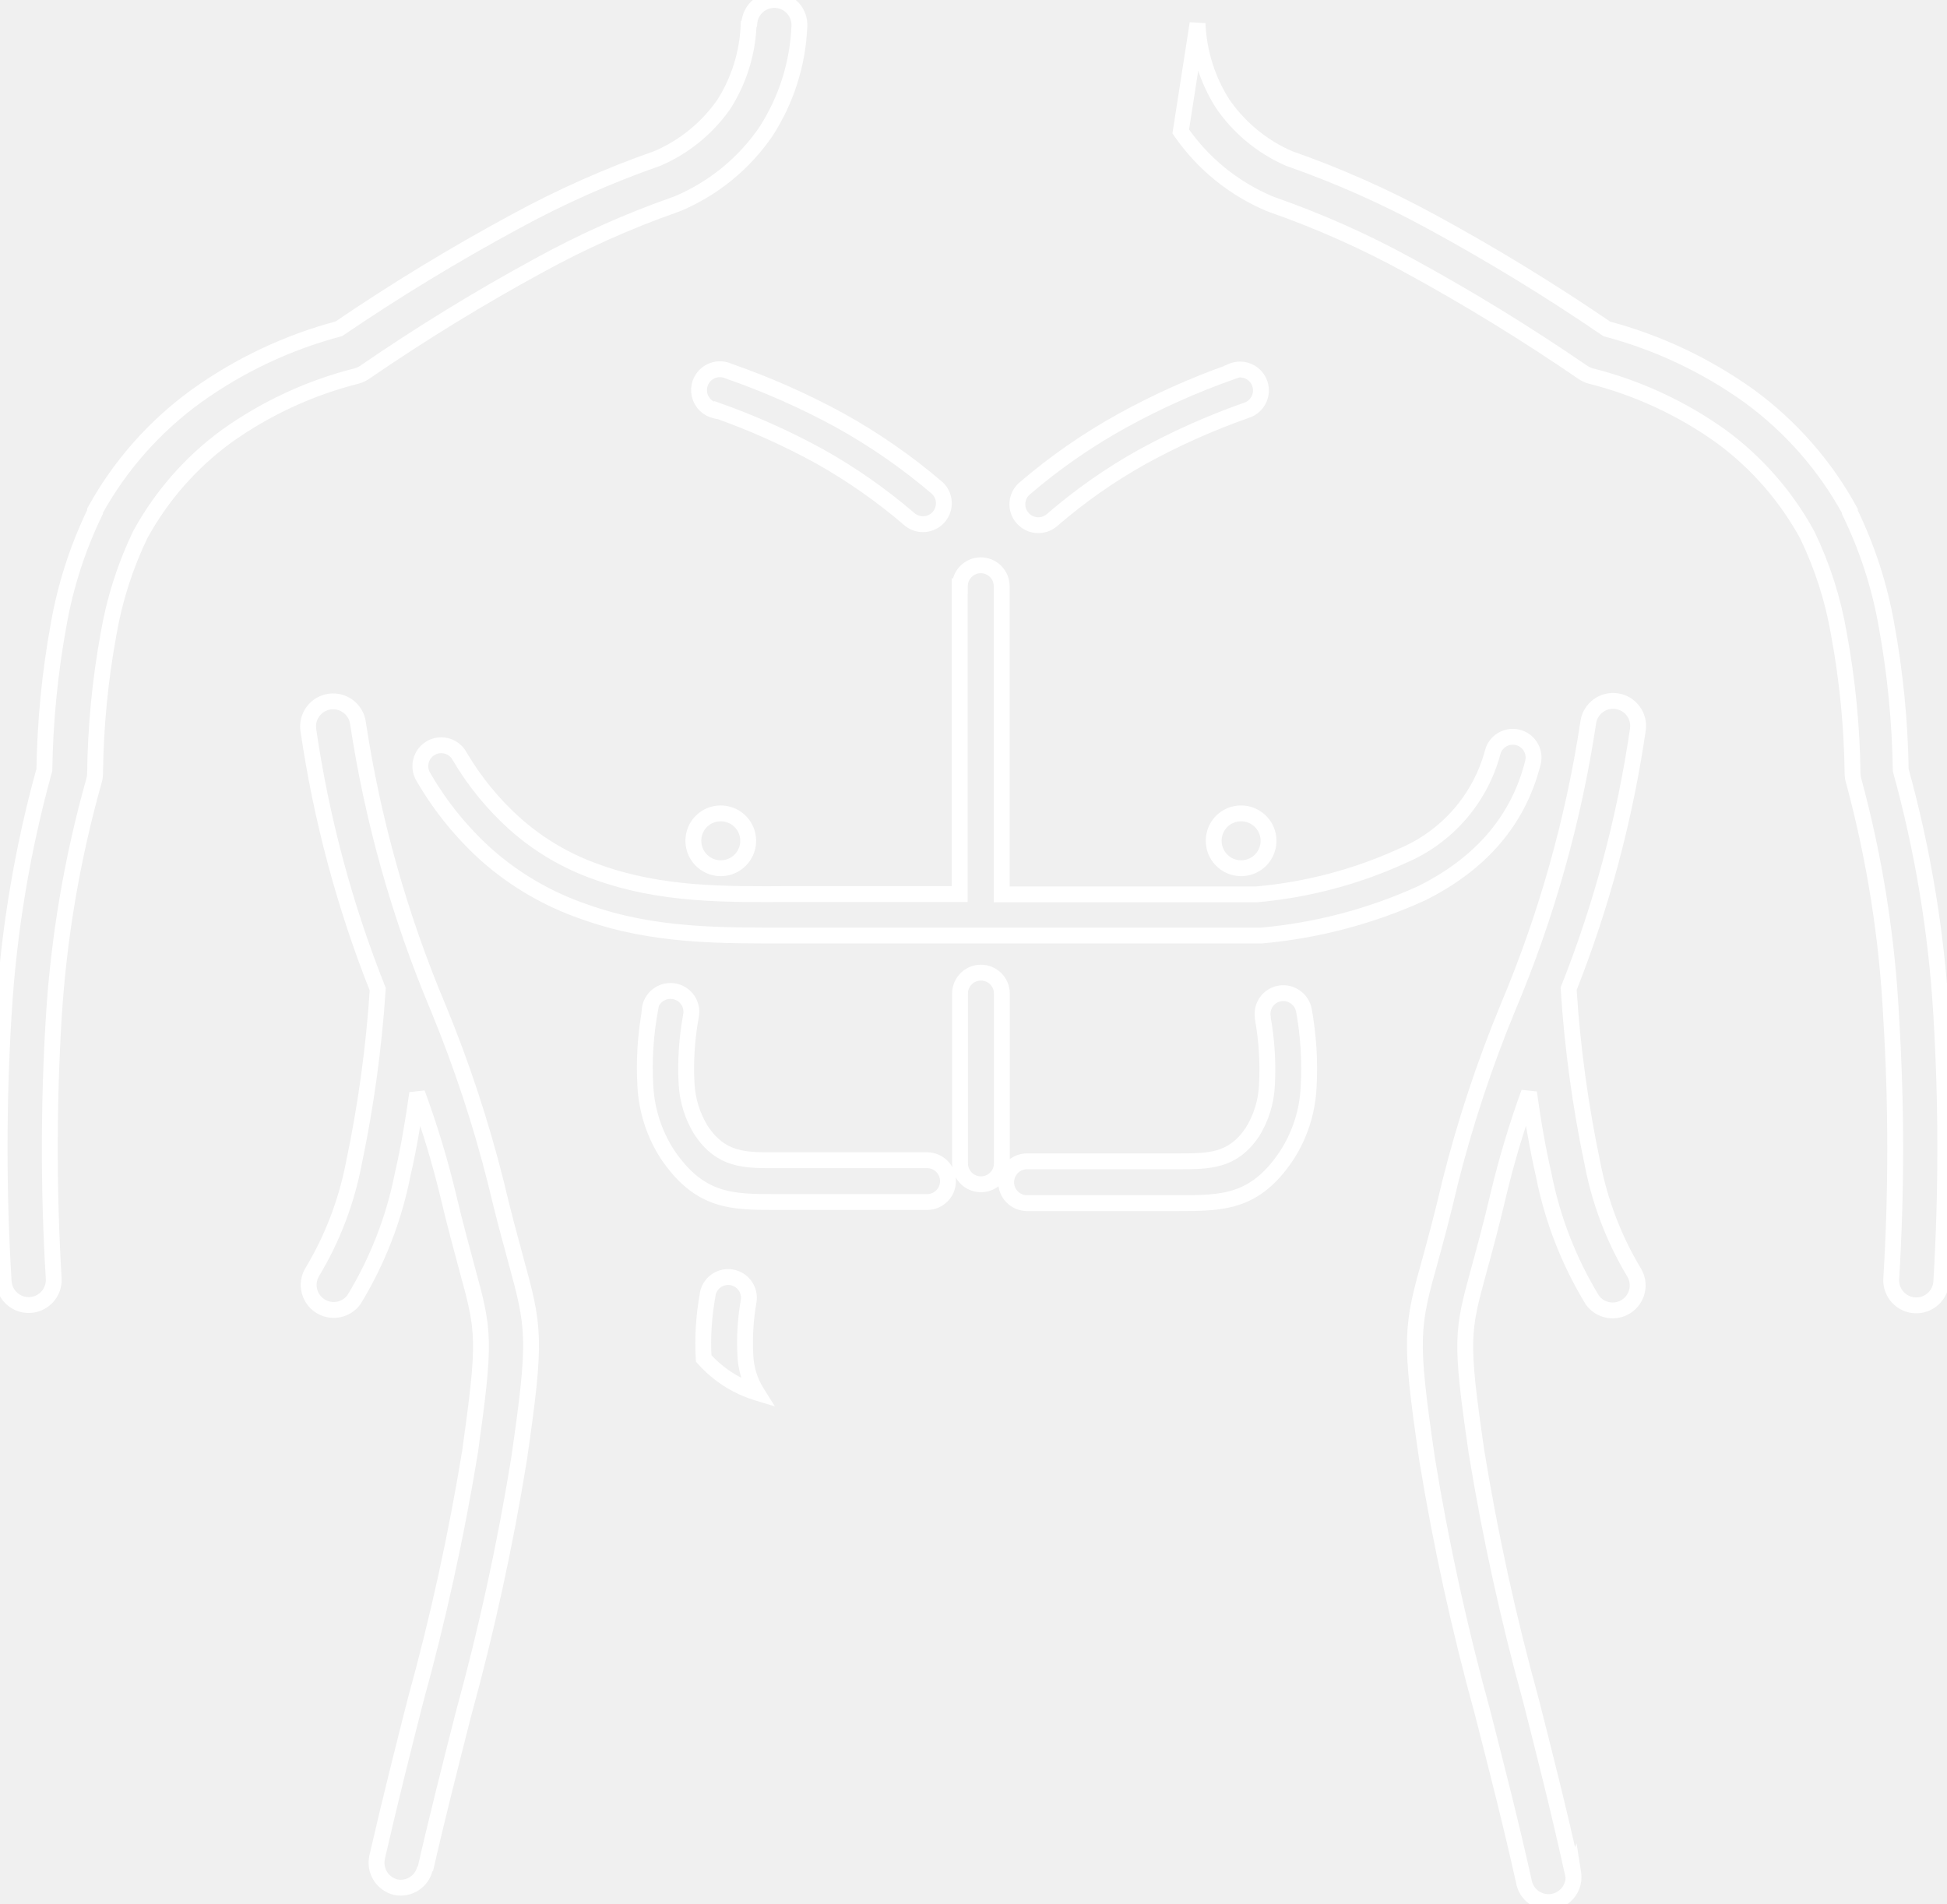
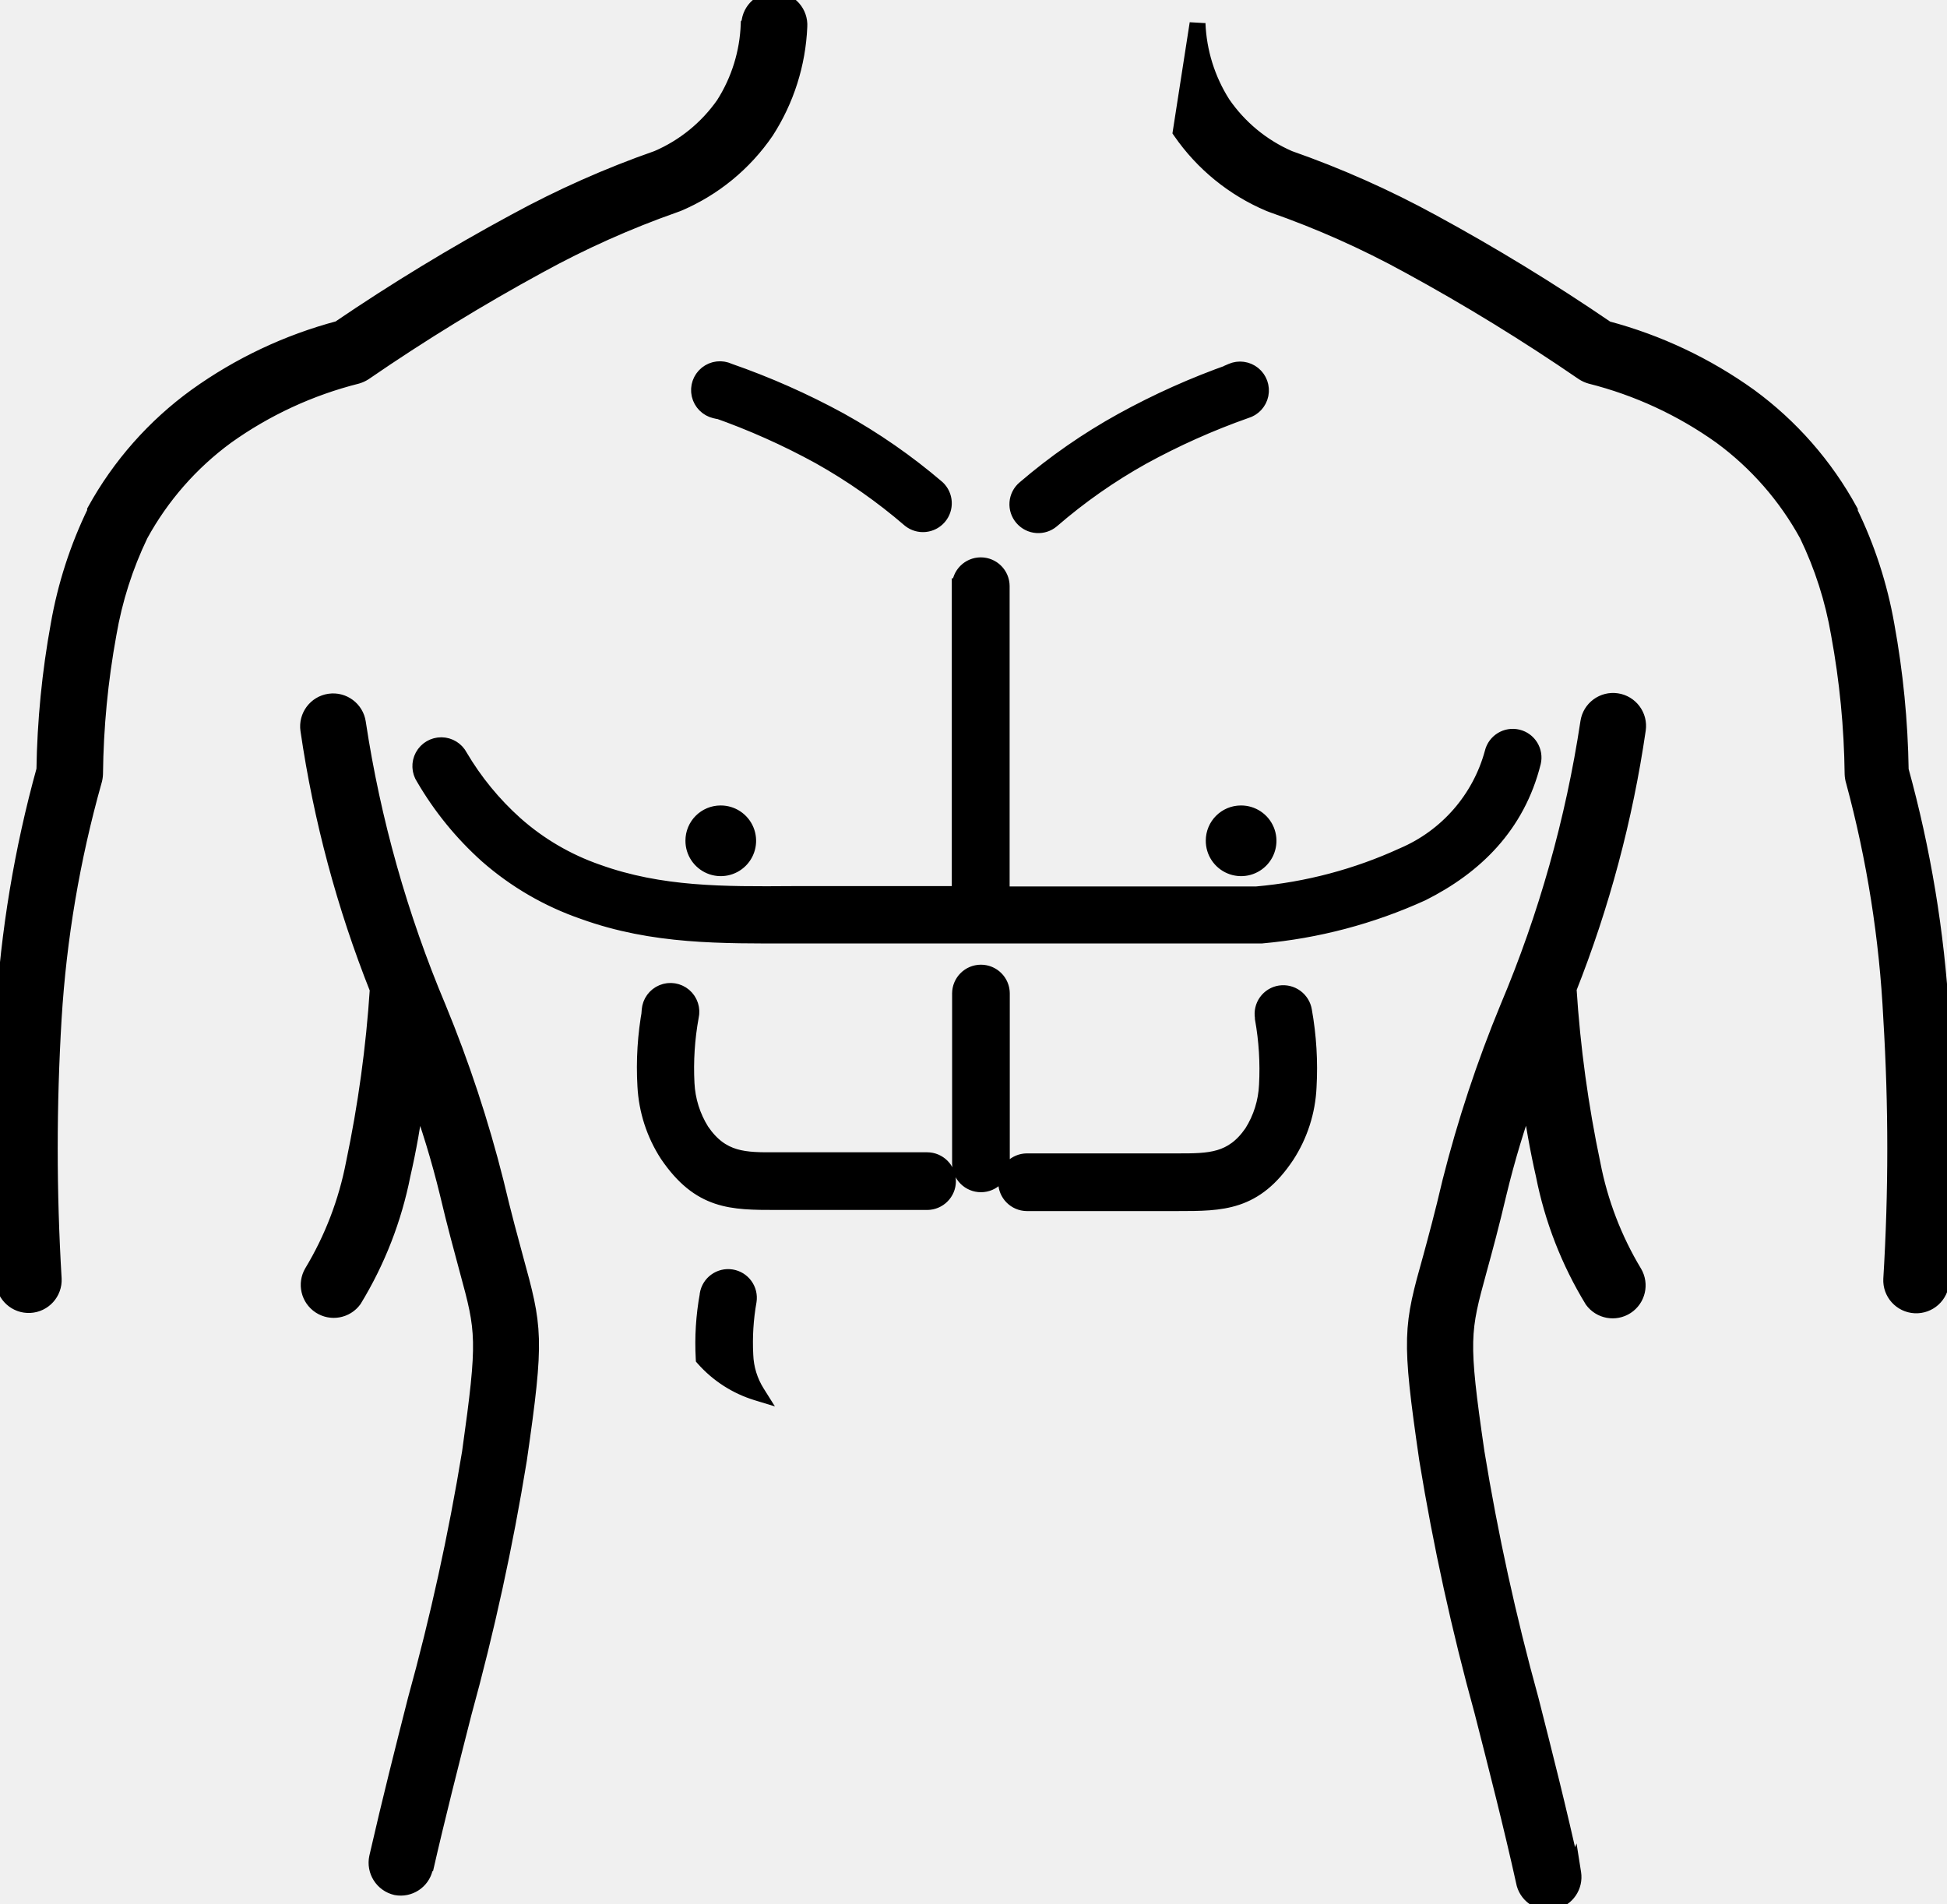
<svg xmlns="http://www.w3.org/2000/svg" width="122.88" height="120.15" data-name="Layer 1">
  <style>
 path {
  stroke-dasharray: 320;
  stroke-dashoffset: 0;
  -webkit-animation: dash 7s linear;
          animation: dash 7s linear;
 }

 @-webkit-keyframes dash {
  from {
    stroke-dashoffset: 320;
  }
  to {
    stroke-dashoffset: 0;
  }
 }
@keyframes dash {
  from {
    stroke-dashoffset: 320;
  }
  to {
    stroke-dashoffset: 0;
  }
 }

</style>
  <g>
-     <path id="svg_1" class="path" fill="transparent" stroke="#fff" stroke-width="1" d="m75.58,1.48a10.19,10.19 0 0 0 1.58,5.06a9.86,9.86 0 0 0 4.19,3.46a60.56,60.56 0 0 1 9,4a127.37,127.37 0 0 1 11.06,6.76a27.58,27.58 0 0 1 9,4.25a22.08,22.08 0 0 1 6.34,7.24l0,0.08a26.94,26.94 0 0 1 2.31,7.12a55.65,55.65 0 0 1 0.9,9.16a74.53,74.53 0 0 1 2.56,15.46a141,141 0 0 1 0,16.82a1.58,1.58 0 1 1 -3.16,-0.16a134.86,134.86 0 0 0 0,-16.45a70.76,70.76 0 0 0 -2.36,-14.96a1.78,1.78 0 0 1 -0.08,-0.47a52.15,52.15 0 0 0 -0.86,-8.83a23.5,23.5 0 0 0 -2,-6.26a19.06,19.06 0 0 0 -5.44,-6.22a24.42,24.42 0 0 0 -8.23,-3.81a1.74,1.74 0 0 1 -0.48,-0.22a125.93,125.93 0 0 0 -11,-6.75a56.71,56.71 0 0 0 -8.59,-3.83l-0.21,-0.08a12.92,12.92 0 0 1 -5.59,-4.55l1.06,-6.82zm2.74,49.86a1.73,1.73 0 1 1 -1.72,1.72a1.72,1.72 0 0 1 1.72,-1.72zm-32.84,0a1.73,1.73 0 1 1 -1.72,1.72a1.72,1.72 0 0 1 1.72,-1.72zm32.26,-27.91a1.32,1.32 0 1 1 0.89,2.48a43.9,43.9 0 0 0 -6.53,2.92a34.08,34.08 0 0 0 -5.71,4a1.32,1.32 0 0 1 -1.86,-0.14a1.31,1.31 0 0 1 0.14,-1.86a36.66,36.66 0 0 1 6.15,-4.27a45.87,45.87 0 0 1 6.92,-3.1l0,-0.03zm-32.6,2.48a1.32,1.32 0 1 1 0.86,-2.48a46.44,46.44 0 0 1 7,3.1a37.3,37.3 0 0 1 6.15,4.27a1.32,1.32 0 0 1 -1.72,2a34.8,34.8 0 0 0 -5.71,-4a43.56,43.56 0 0 0 -6.54,-2.92l-0.04,0.03zm15.44,11.09a1.32,1.32 0 0 1 2.64,0l0,19.45l16.09,0a28.11,28.11 0 0 0 9.24,-2.45a9.86,9.86 0 0 0 5.65,-6.49a1.31,1.31 0 1 1 2.55,0.61c-1,4 -3.67,6.58 -7,8.25a31.14,31.14 0 0 1 -10.14,2.68l-0.23,0c-9.79,0 -19.59,0 -29.38,0c-4.45,0 -8.74,0.08 -13.17,-1.52a18.21,18.21 0 0 1 -6.08,-3.53a20.3,20.3 0 0 1 -4,-4.91a1.32,1.32 0 1 1 2.27,-1.34a18,18 0 0 0 3.48,4.25a15.41,15.41 0 0 0 5.2,3.05c4,1.44 8,1.41 12.26,1.38l2,0l8.61,0l0,-19.43l0.01,0zm-15.92,44.71a1.31,1.31 0 1 1 2.59,0.41a15,15 0 0 0 -0.21,3.4a4.78,4.78 0 0 0 0.73,2.38a7.36,7.36 0 0 1 -3.36,-2.16a17,17 0 0 1 0.25,-4l0,-0.03zm15.93,-19a1.32,1.32 0 0 1 2.64,0l0,10.72a1.32,1.32 0 1 1 -2.64,0l0,-10.76l0,0.04zm19.11,1.5a1.31,1.31 0 0 1 1.09,-1.51a1.33,1.33 0 0 1 1.51,1.1a20.68,20.68 0 0 1 0.29,4.82a8.67,8.67 0 0 1 -1.39,4.32c-2,3 -4.06,3 -6.88,3l-9.5,0a1.32,1.32 0 1 1 0,-2.64l9.51,0c2,0 3.44,0 4.69,-1.81a6.13,6.13 0 0 0 0.94,-3a18.2,18.2 0 0 0 -0.26,-4.21l0,-0.07zm-38.7,-0.45a1.32,1.32 0 1 1 2.6,0.41a18.24,18.24 0 0 0 -0.27,4.21a6.23,6.23 0 0 0 0.94,3c1.28,1.87 2.73,1.86 4.73,1.85l9.51,0a1.32,1.32 0 1 1 0,2.64l-9.51,0c-2.82,0 -4.83,0 -6.87,-3a8.78,8.78 0 0 1 -1.4,-4.32a20.18,20.18 0 0 1 0.3,-4.82l-0.03,0.03zm58.29,54.47a1.58,1.58 0 0 1 -3.08,0.68c-0.83,-3.75 -1.77,-7.4 -2.65,-10.85a152.46,152.46 0 0 1 -3.49,-15.94c-1.13,-7.77 -1,-8.34 0.25,-12.79c0.31,-1.15 0.71,-2.6 1.21,-4.74a80.13,80.13 0 0 1 3.64,-11a75.21,75.21 0 0 0 5.07,-18a1.58,1.58 0 1 1 3.13,0.46a72.91,72.91 0 0 1 -4.37,16.36a77.55,77.55 0 0 0 1.51,11.06a21,21 0 0 0 2.63,6.86a1.58,1.58 0 0 1 -2.64,1.73a24.1,24.1 0 0 1 -3.07,-7.89c-0.36,-1.57 -0.67,-3.3 -0.93,-5.21a59.31,59.31 0 0 0 -1.91,6.34c-0.47,2 -0.9,3.59 -1.25,4.86c-1.06,3.88 -1.19,4.37 -0.15,11.51a148.31,148.31 0 0 0 3.42,15.61c0.84,3.31 1.74,6.82 2.66,11l0.02,-0.05zm-72.47,-0.3a1.57,1.57 0 0 1 -1.82,1.19a1.59,1.59 0 0 1 -1.2,-1.89c0.85,-3.71 1.66,-6.9 2.43,-9.93a149.87,149.87 0 0 0 3.43,-15.63c1,-7.14 0.9,-7.63 -0.16,-11.51c-0.34,-1.27 -0.78,-2.86 -1.25,-4.86a58,58 0 0 0 -1.92,-6.3c-0.26,1.88 -0.56,3.59 -0.92,5.14a24.1,24.1 0 0 1 -3.07,7.89a1.58,1.58 0 0 1 -2.64,-1.73a21,21 0 0 0 2.63,-6.86a78.28,78.28 0 0 0 1.51,-11a72.65,72.65 0 0 1 -4.38,-16.36a1.58,1.58 0 1 1 3.13,-0.46a75.35,75.35 0 0 0 5.07,18a80.14,80.14 0 0 1 3.63,11c0.51,2.15 0.91,3.59 1.22,4.74c1.22,4.45 1.37,5 0.24,12.79a152.81,152.81 0 0 1 -3.49,16c-0.8,3.15 -1.65,6.47 -2.42,9.85l-0.02,-0.07zm20.47,-116.45a1.58,1.58 0 1 1 3.16,0.2a13.23,13.23 0 0 1 -2.1,6.61a12.78,12.78 0 0 1 -5.57,4.56l-0.22,0.08a57.09,57.09 0 0 0 -8.56,3.83a124.46,124.46 0 0 0 -11,6.75a1.74,1.74 0 0 1 -0.48,0.22a24.42,24.42 0 0 0 -8.23,3.81a19,19 0 0 0 -5.44,6.21a23.69,23.69 0 0 0 -2,6.27a52.15,52.15 0 0 0 -0.85,8.83a1.78,1.78 0 0 1 -0.08,0.47a71.41,71.41 0 0 0 -2.53,14.94a137,137 0 0 0 0,16.45a1.58,1.58 0 1 1 -3.16,0.16a138.91,138.91 0 0 1 0,-16.82a74.53,74.53 0 0 1 2.57,-15.46a55.65,55.65 0 0 1 0.9,-9.16a26.94,26.94 0 0 1 2.3,-7.12l0,-0.08a22.08,22.08 0 0 1 6.39,-7.23a27.58,27.58 0 0 1 9,-4.25a127.37,127.37 0 0 1 11.1,-6.75a60.11,60.11 0 0 1 9,-4a9.86,9.86 0 0 0 4.19,-3.41a10.08,10.08 0 0 0 1.57,-5.06l0.04,-0.05z" />
+     <path id="svg_1" class="path" fill="#000" stroke="#000" stroke-width="1" d="m75.58,1.48a10.19,10.19 0 0 0 1.58,5.06a9.86,9.86 0 0 0 4.19,3.46a60.56,60.56 0 0 1 9,4a127.37,127.37 0 0 1 11.06,6.76a27.58,27.58 0 0 1 9,4.25a22.08,22.08 0 0 1 6.34,7.24l0,0.08a26.94,26.94 0 0 1 2.31,7.12a55.65,55.65 0 0 1 0.9,9.16a74.53,74.53 0 0 1 2.56,15.46a141,141 0 0 1 0,16.82a1.58,1.58 0 1 1 -3.16,-0.16a134.86,134.86 0 0 0 0,-16.45a70.76,70.76 0 0 0 -2.36,-14.96a1.78,1.78 0 0 1 -0.08,-0.47a52.15,52.15 0 0 0 -0.86,-8.83a23.5,23.5 0 0 0 -2,-6.26a19.06,19.06 0 0 0 -5.44,-6.22a24.42,24.42 0 0 0 -8.23,-3.81a1.74,1.74 0 0 1 -0.48,-0.22a125.93,125.93 0 0 0 -11,-6.75a56.71,56.71 0 0 0 -8.59,-3.83l-0.21,-0.08a12.92,12.92 0 0 1 -5.59,-4.55l1.06,-6.82zm2.74,49.86a1.73,1.73 0 1 1 -1.72,1.72a1.72,1.72 0 0 1 1.72,-1.72zm-32.84,0a1.73,1.73 0 1 1 -1.72,1.72a1.72,1.72 0 0 1 1.72,-1.72zm32.26,-27.91a1.32,1.32 0 1 1 0.89,2.48a43.9,43.9 0 0 0 -6.53,2.92a34.08,34.08 0 0 0 -5.71,4a1.32,1.32 0 0 1 -1.86,-0.14a1.31,1.31 0 0 1 0.14,-1.86a36.66,36.66 0 0 1 6.15,-4.27a45.87,45.87 0 0 1 6.92,-3.1l0,-0.03zm-32.6,2.48a1.32,1.32 0 1 1 0.86,-2.48a46.44,46.44 0 0 1 7,3.1a37.3,37.3 0 0 1 6.15,4.27a1.32,1.32 0 0 1 -1.72,2a34.8,34.8 0 0 0 -5.71,-4a43.56,43.56 0 0 0 -6.54,-2.92l-0.04,0.03zm15.44,11.09a1.32,1.32 0 0 1 2.64,0l0,19.45l16.09,0a28.11,28.11 0 0 0 9.24,-2.45a9.86,9.86 0 0 0 5.65,-6.49a1.31,1.31 0 1 1 2.55,0.61c-1,4 -3.67,6.58 -7,8.25a31.14,31.14 0 0 1 -10.14,2.68l-0.23,0c-9.79,0 -19.59,0 -29.38,0c-4.45,0 -8.74,0.08 -13.17,-1.52a18.21,18.21 0 0 1 -6.08,-3.53a20.3,20.3 0 0 1 -4,-4.91a1.32,1.32 0 1 1 2.27,-1.34a18,18 0 0 0 3.48,4.25a15.41,15.41 0 0 0 5.2,3.05c4,1.44 8,1.41 12.26,1.38l2,0l8.61,0l0,-19.43l0.01,0zm-15.92,44.71a1.31,1.31 0 1 1 2.59,0.41a15,15 0 0 0 -0.21,3.4a4.78,4.78 0 0 0 0.73,2.38a7.36,7.36 0 0 1 -3.36,-2.16a17,17 0 0 1 0.25,-4l0,-0.03zm15.93,-19a1.32,1.32 0 0 1 2.64,0l0,10.72a1.32,1.32 0 1 1 -2.64,0l0,-10.76l0,0.04zm19.11,1.5a1.31,1.31 0 0 1 1.09,-1.51a1.33,1.33 0 0 1 1.51,1.1a20.68,20.68 0 0 1 0.29,4.82a8.67,8.67 0 0 1 -1.39,4.32c-2,3 -4.06,3 -6.88,3l-9.5,0a1.32,1.32 0 1 1 0,-2.64l9.51,0c2,0 3.44,0 4.69,-1.81a6.13,6.13 0 0 0 0.94,-3a18.2,18.2 0 0 0 -0.26,-4.21l0,-0.07zm-38.7,-0.45a1.32,1.32 0 1 1 2.6,0.41a18.24,18.24 0 0 0 -0.27,4.21a6.23,6.23 0 0 0 0.94,3c1.28,1.87 2.73,1.86 4.73,1.85l9.51,0a1.32,1.32 0 1 1 0,2.64l-9.51,0c-2.82,0 -4.83,0 -6.87,-3a8.78,8.78 0 0 1 -1.4,-4.32a20.18,20.18 0 0 1 0.3,-4.82l-0.03,0.03zm58.29,54.47a1.58,1.58 0 0 1 -3.08,0.68c-0.83,-3.75 -1.77,-7.4 -2.65,-10.85a152.46,152.46 0 0 1 -3.49,-15.94c-1.13,-7.77 -1,-8.34 0.25,-12.79c0.31,-1.15 0.71,-2.6 1.21,-4.74a80.13,80.13 0 0 1 3.64,-11a75.21,75.21 0 0 0 5.07,-18a1.58,1.58 0 1 1 3.13,0.46a72.91,72.91 0 0 1 -4.37,16.36a77.55,77.55 0 0 0 1.51,11.06a21,21 0 0 0 2.63,6.86a1.58,1.58 0 0 1 -2.64,1.73a24.1,24.1 0 0 1 -3.07,-7.89c-0.36,-1.57 -0.67,-3.3 -0.93,-5.21a59.31,59.31 0 0 0 -1.91,6.34c-0.47,2 -0.9,3.59 -1.25,4.86c-1.06,3.88 -1.19,4.37 -0.15,11.51a148.31,148.31 0 0 0 3.42,15.61c0.84,3.31 1.74,6.82 2.66,11l0.02,-0.05zm-72.47,-0.3a1.57,1.57 0 0 1 -1.82,1.19a1.59,1.59 0 0 1 -1.2,-1.89c0.85,-3.71 1.66,-6.9 2.43,-9.93a149.87,149.87 0 0 0 3.43,-15.63c1,-7.14 0.9,-7.63 -0.16,-11.51c-0.34,-1.27 -0.78,-2.86 -1.25,-4.86a58,58 0 0 0 -1.92,-6.3c-0.26,1.88 -0.56,3.59 -0.92,5.14a24.1,24.1 0 0 1 -3.07,7.89a1.58,1.58 0 0 1 -2.64,-1.73a21,21 0 0 0 2.63,-6.86a78.28,78.28 0 0 0 1.51,-11a72.65,72.65 0 0 1 -4.38,-16.36a1.58,1.58 0 1 1 3.13,-0.46a75.35,75.35 0 0 0 5.07,18a80.14,80.14 0 0 1 3.63,11c0.51,2.15 0.91,3.59 1.22,4.74c1.22,4.45 1.37,5 0.24,12.79a152.81,152.81 0 0 1 -3.49,16c-0.8,3.15 -1.65,6.47 -2.42,9.85l-0.02,-0.07zm20.47,-116.45a1.58,1.58 0 1 1 3.16,0.2a13.23,13.23 0 0 1 -2.1,6.61a12.78,12.78 0 0 1 -5.57,4.56l-0.22,0.08a57.09,57.09 0 0 0 -8.56,3.83a124.46,124.46 0 0 0 -11,6.75a1.74,1.74 0 0 1 -0.48,0.22a24.42,24.42 0 0 0 -8.23,3.81a19,19 0 0 0 -5.44,6.21a23.69,23.69 0 0 0 -2,6.27a52.15,52.15 0 0 0 -0.85,8.83a1.78,1.78 0 0 1 -0.08,0.47a71.41,71.41 0 0 0 -2.53,14.94a137,137 0 0 0 0,16.45a1.58,1.58 0 1 1 -3.16,0.16a138.91,138.91 0 0 1 0,-16.82a74.53,74.53 0 0 1 2.57,-15.46a55.65,55.65 0 0 1 0.9,-9.16a26.94,26.94 0 0 1 2.3,-7.12l0,-0.08a22.08,22.08 0 0 1 6.39,-7.23a27.58,27.58 0 0 1 9,-4.25a127.37,127.37 0 0 1 11.1,-6.75a60.11,60.11 0 0 1 9,-4a9.86,9.86 0 0 0 4.19,-3.41a10.08,10.08 0 0 0 1.57,-5.06l0.04,-0.05z" />
  </g>
</svg>
